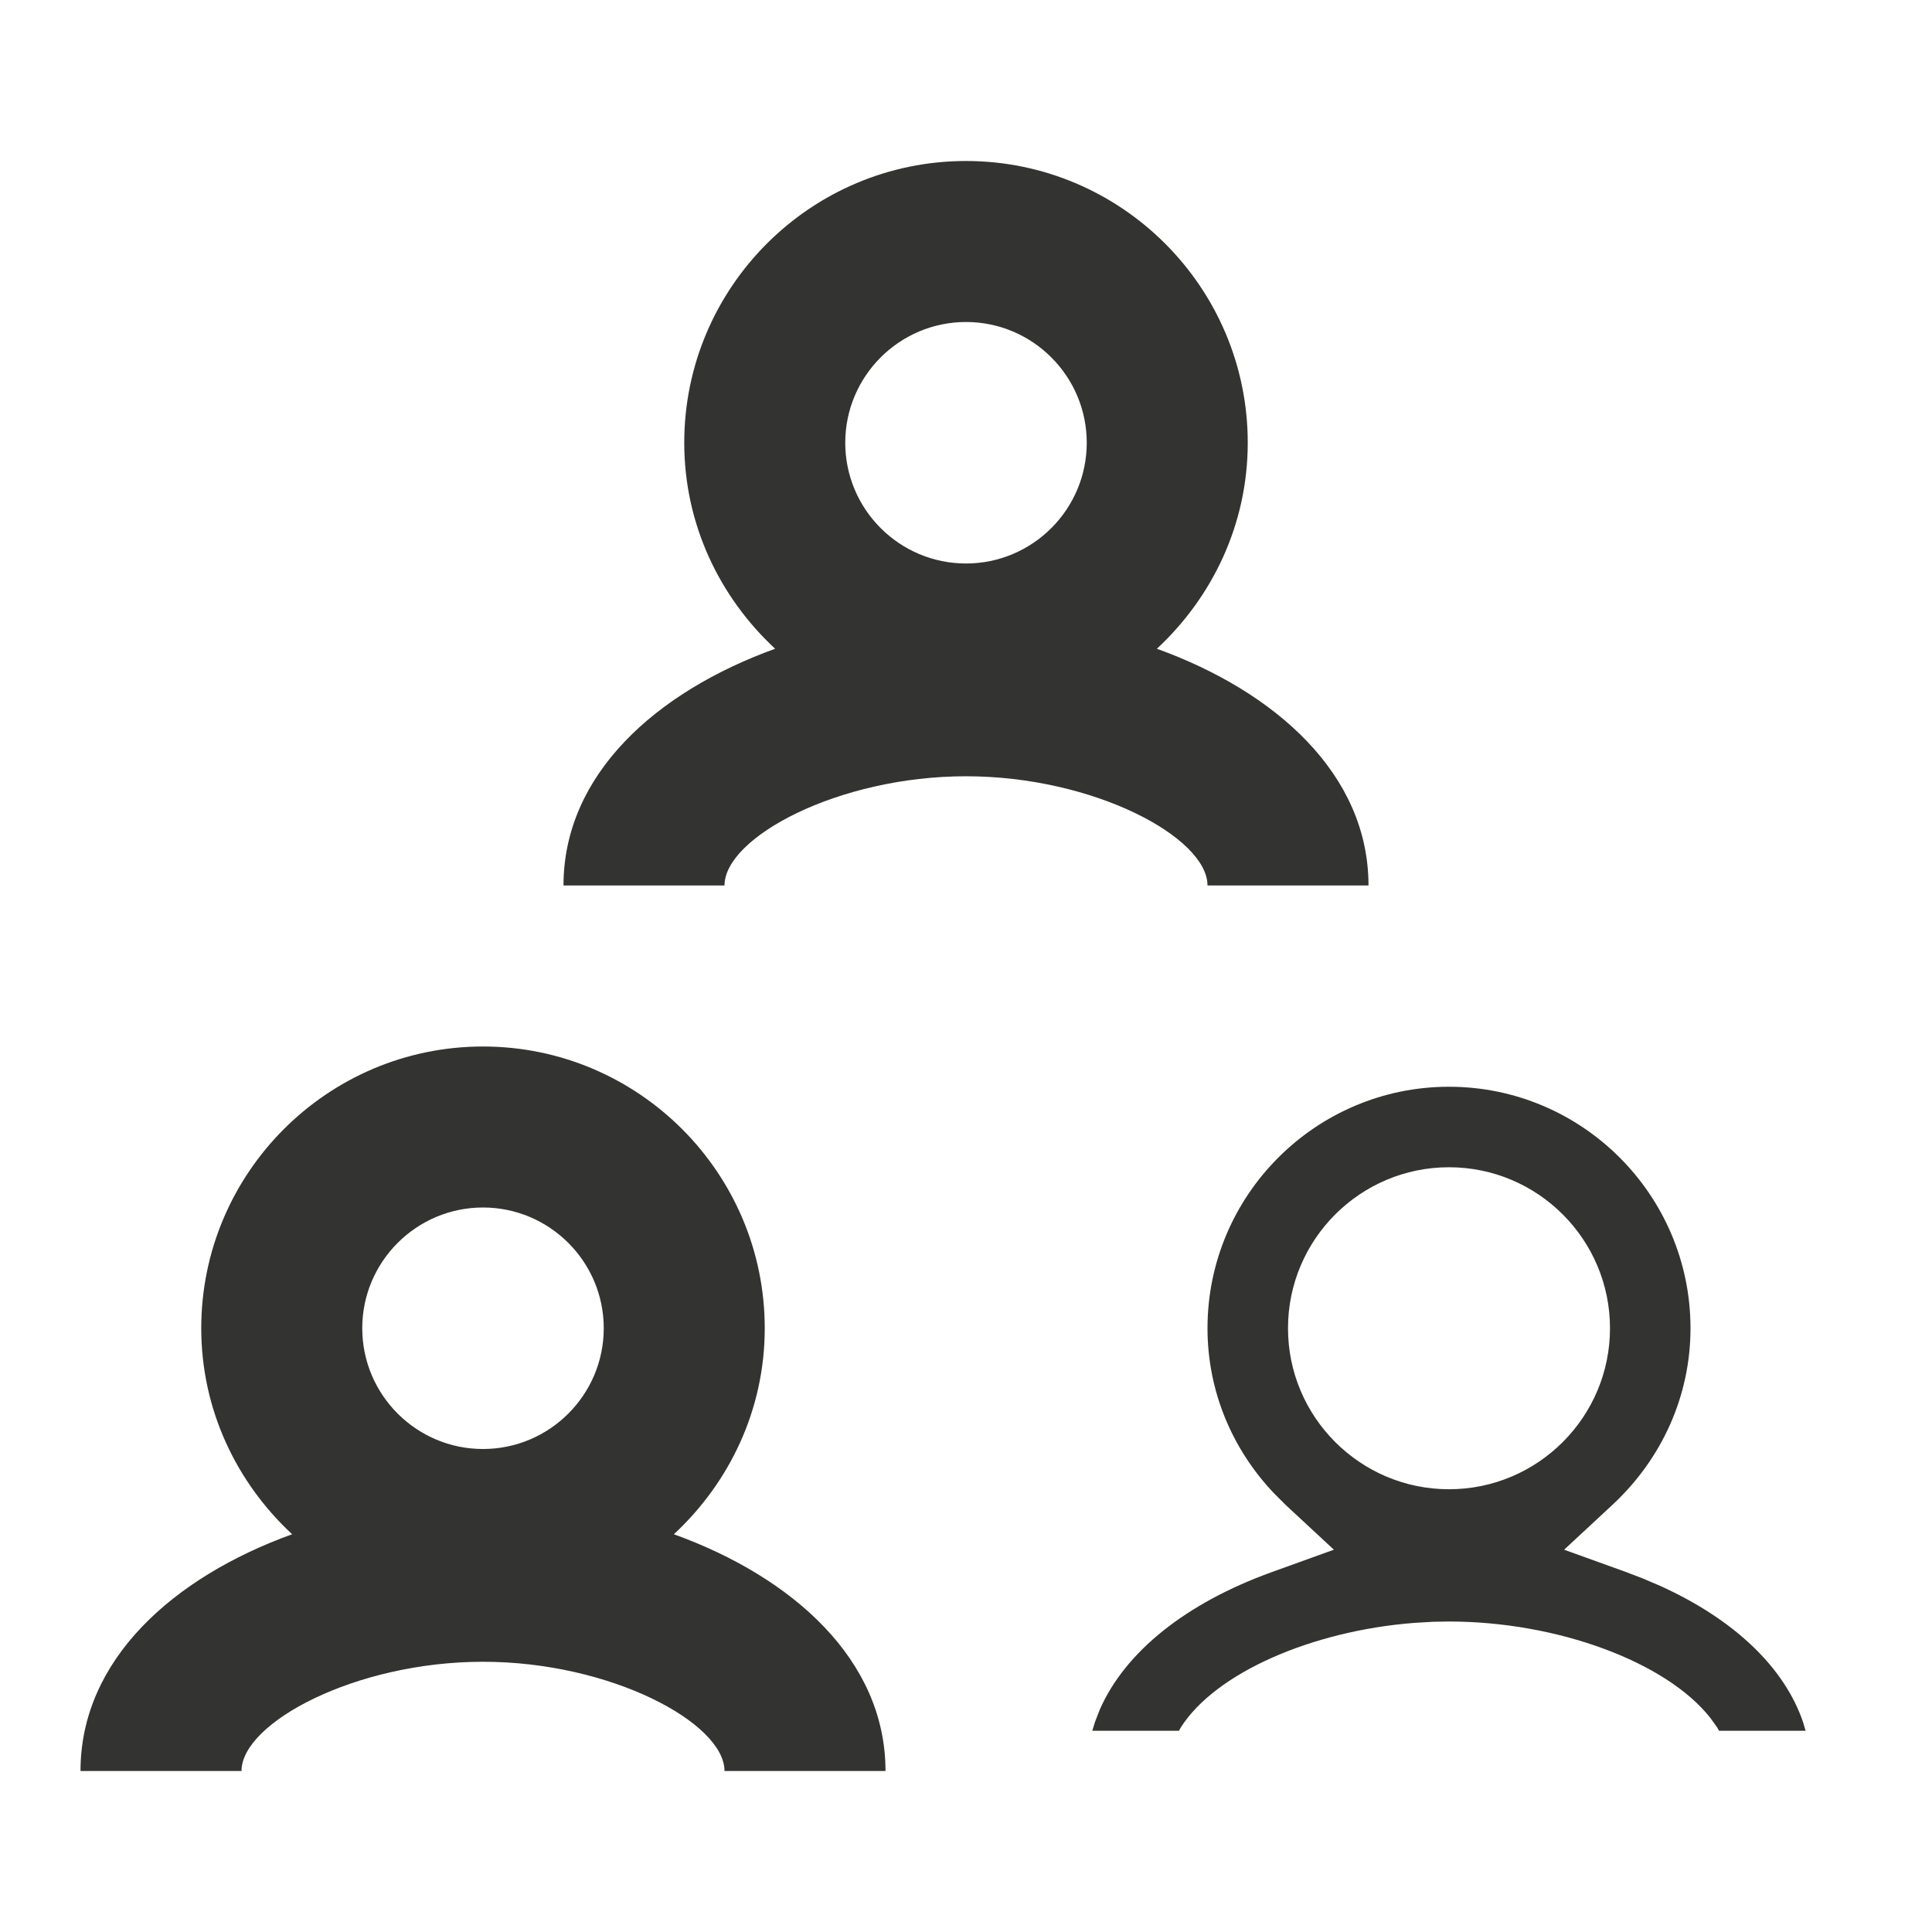
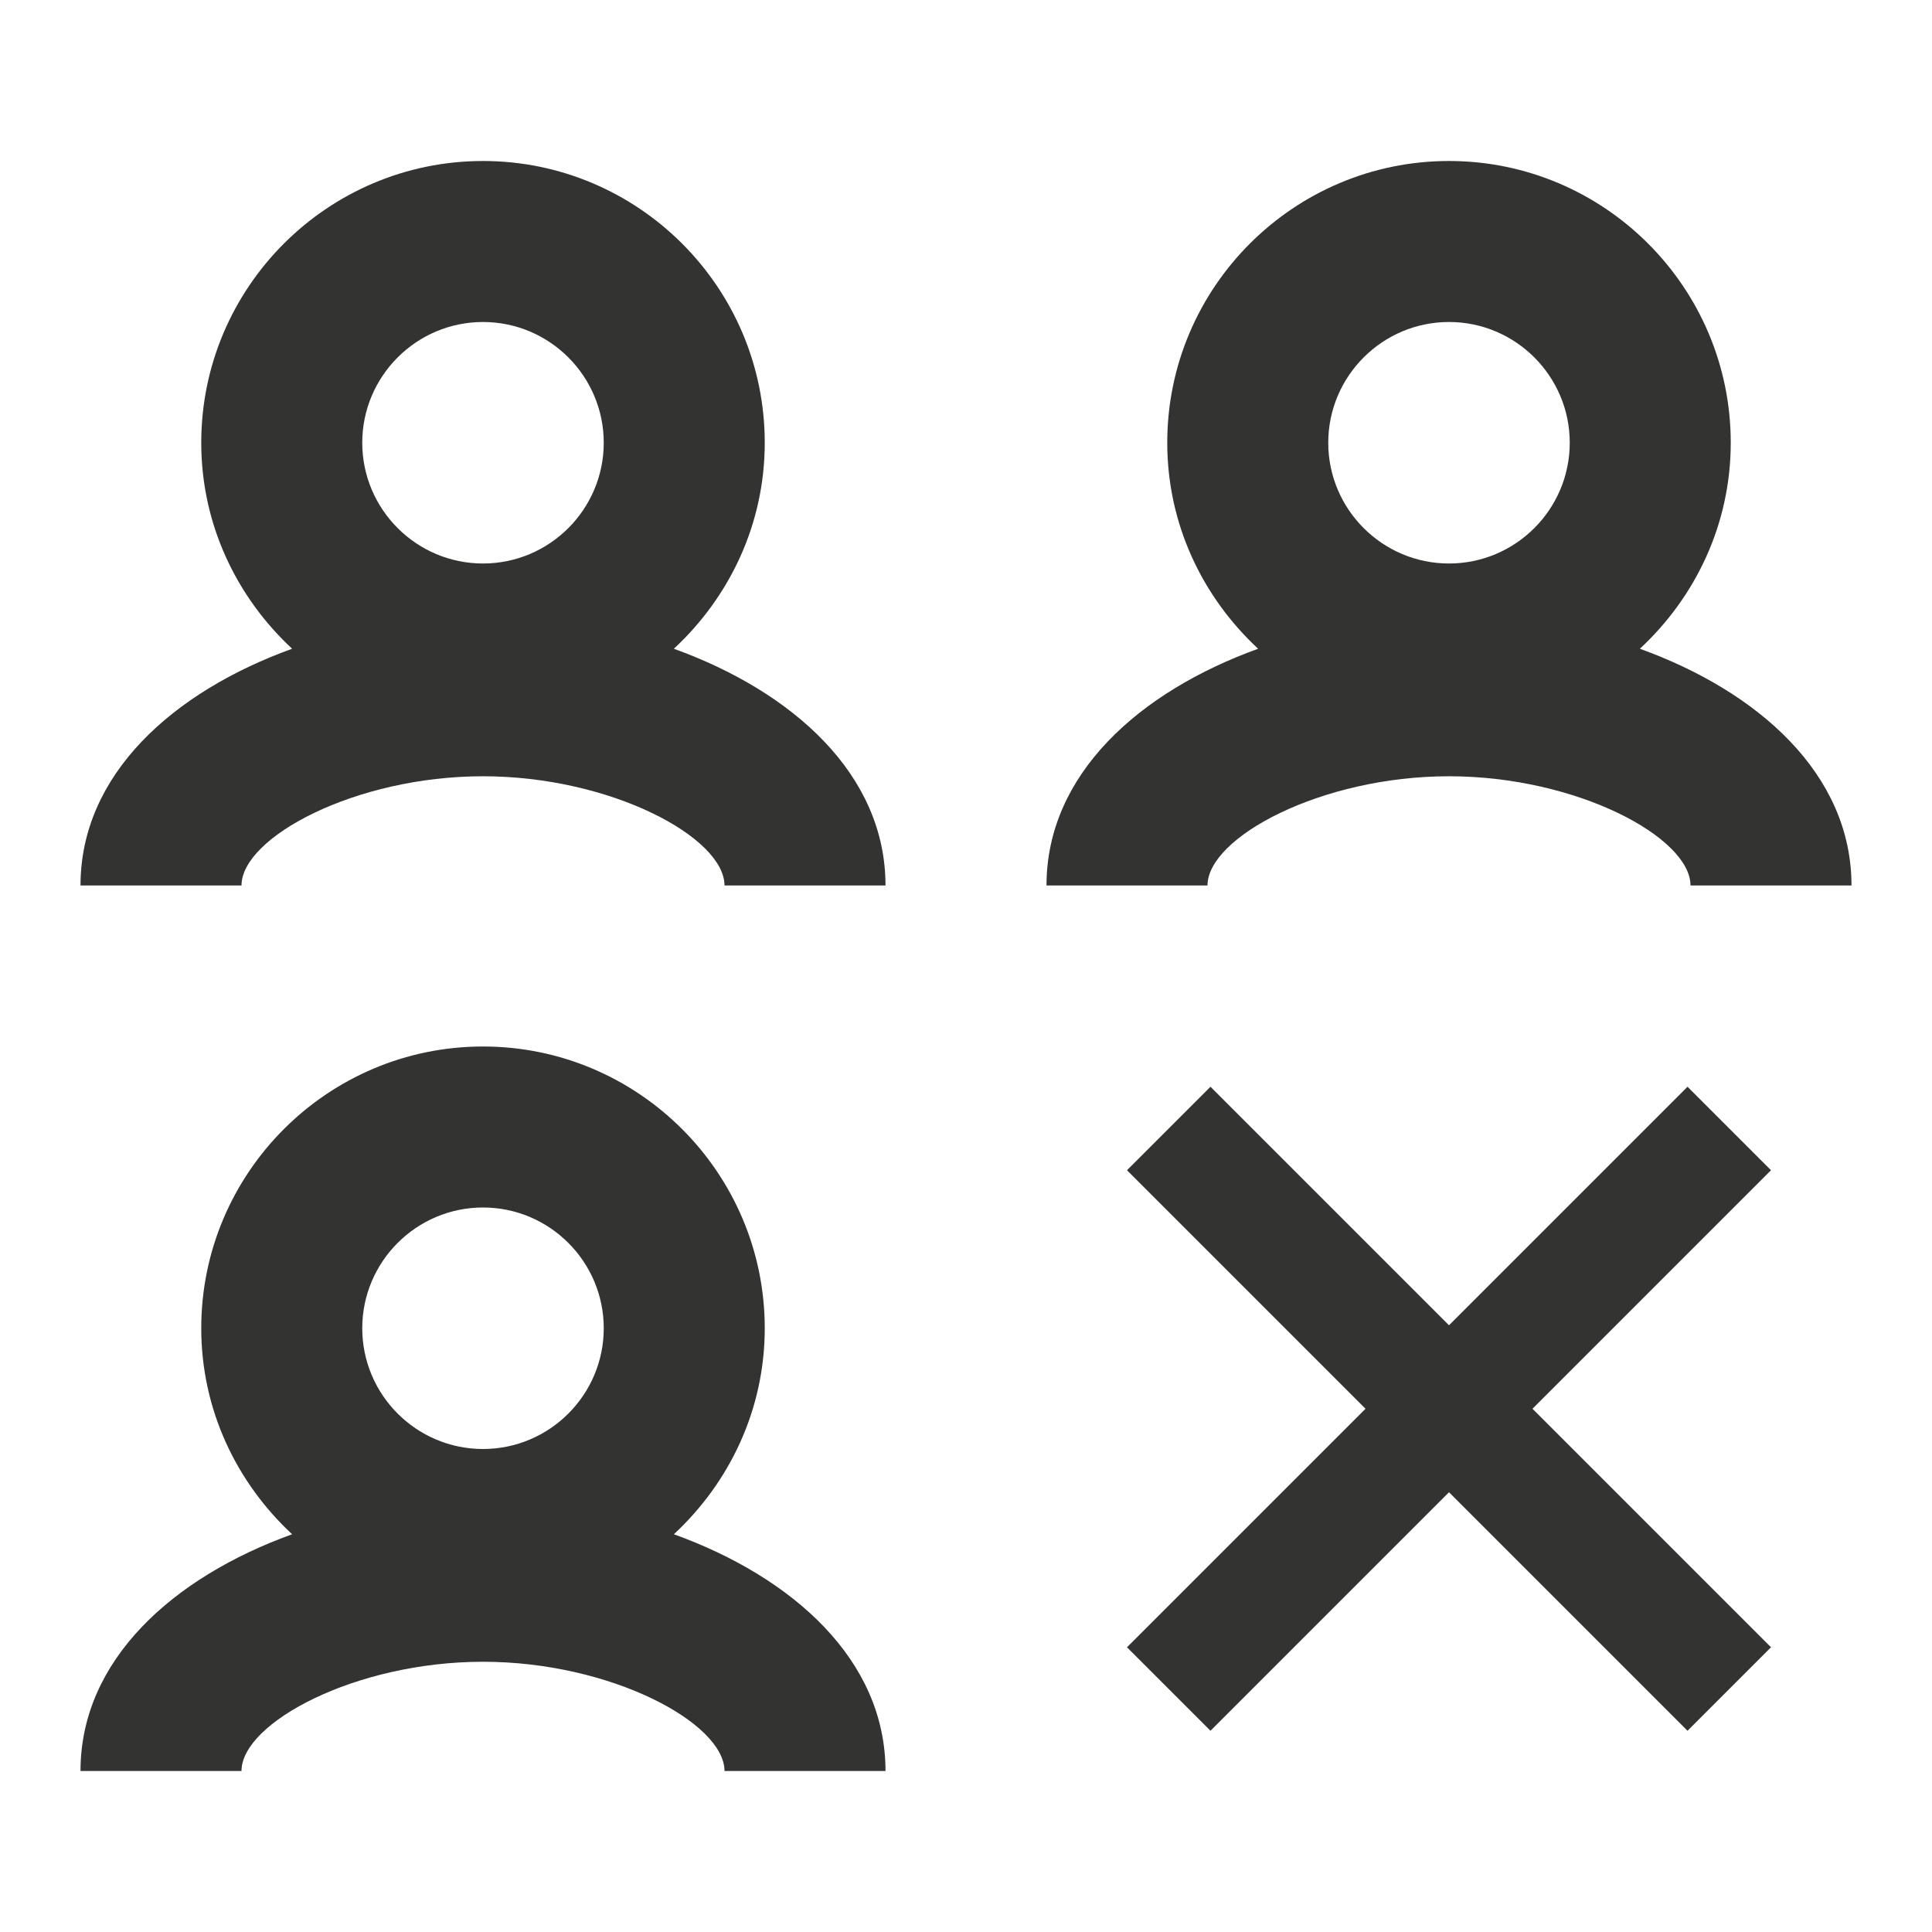
<svg xmlns="http://www.w3.org/2000/svg" width="24" height="24" viewBox="0 0 24 24">
-   <path d="M12 2C13.93 2 15.5 3.57 15.5 5.5 15.5 6.513 15.061 7.418 14.371 8.059 15.849 8.593 17 9.62 17 11L17 11 15 11C15 10.402 13.587 9.643 12 9.643 10.413 9.643 9 10.402 9 11L9 11 7 11C7 9.62 8.151 8.593 9.629 8.059 8.939 7.418 8.5 6.513 8.5 5.5 8.5 3.57 10.07 2 12 2ZM12 4C11.173 4 10.5 4.673 10.5 5.5 10.5 6.327 11.173 7 12 7 12.827 7 13.5 6.327 13.5 5.5 13.5 4.673 12.827 4 12 4ZM6 13C7.93 13 9.5 14.57 9.5 16.5 9.5 17.513 9.061 18.418 8.371 19.059 9.849 19.593 11 20.62 11 22L11 22 9 22C9 21.403 7.587 20.643 6 20.643 4.413 20.643 3 21.402 3 22L3 22 1 22C1 20.62 2.151 19.593 3.629 19.059 2.939 18.418 2.5 17.513 2.5 16.5 2.5 14.57 4.07 13 6 13ZM6 15C5.173 15 4.5 15.673 4.5 16.5 4.5 17.327 5.173 18 6 18 6.827 18 7.5 17.327 7.5 16.5 7.5 15.673 6.827 15 6 15ZM18 13.5C19.654 13.5 21 14.846 21 16.5 21 17.339 20.646 18.121 20.031 18.693L20.031 18.693 19.43 19.251 20.201 19.529 20.412 19.61 20.627 19.702C21.541 20.117 22.165 20.71 22.398 21.392L22.398 21.392 22.43 21.5 21.354 21.5 21.331 21.458 21.247 21.341C20.699 20.645 19.346 20.143 18 20.143L18 20.143 17.806 20.146 17.568 20.16C16.298 20.259 15.101 20.779 14.669 21.458L14.669 21.458 14.645 21.5 13.569 21.5 13.602 21.392 13.662 21.237C13.976 20.521 14.73 19.915 15.799 19.529L15.799 19.529 16.57 19.251 15.969 18.693 15.821 18.545C15.297 17.99 15 17.269 15 16.5 15 14.846 16.346 13.5 18 13.5ZM18 14.5C16.897 14.5 16 15.397 16 16.5 16 17.603 16.897 18.5 18 18.5 19.103 18.5 20 17.603 20 16.5 20 15.397 19.103 14.5 18 14.5Z" fill="#333332" fill-rule="evenodd" />
+   <g fill="none" fill-rule="evenodd">
+     <path d="M6 2C7.93 2 9.5 3.57 9.5 5.5 9.5 6.513 9.061 7.418 8.371 8.059 9.849 8.593 11 9.62 11 11L11 11 9 11C9 10.402 7.587 9.643 6 9.643 4.413 9.643 3 10.402 3 11L3 11 1 11C1 9.62 2.151 8.593 3.629 8.059 2.939 7.418 2.5 6.513 2.5 5.5 2.5 3.57 4.07 2 6 2ZM6 4C5.173 4 4.5 4.673 4.5 5.5 4.5 6.327 5.173 7 6 7 6.827 7 7.5 6.327 7.5 5.5 7.5 4.673 6.827 4 6 4ZM6 13C7.93 13 9.5 14.57 9.5 16.5 9.5 17.513 9.061 18.418 8.371 19.059 9.849 19.593 11 20.62 11 22L11 22 9 22C9 21.403 7.587 20.643 6 20.643 4.413 20.643 3 21.402 3 22L3 22 1 22C1 20.62 2.151 19.593 3.629 19.059 2.939 18.418 2.5 17.513 2.5 16.5 2.5 14.57 4.07 13 6 13ZM6 15C5.173 15 4.5 15.673 4.5 16.5 4.5 17.327 5.173 18 6 18 6.827 18 7.5 17.327 7.5 16.5 7.5 15.673 6.827 15 6 15Z" fill="#333332" />
+     <polygon points="6.963 0 4 2.963 1.037 0 0 1.037 2.963 4 0 6.963 1.037 8 4 5.037 6.963 8 8 6.963 5.037 4 8 1.037" transform="translate(14 13.5)" fill="#333332" />
+     <path d="M18,2 C19.93,2 21.5,3.57 21.5,5.5 C21.5,6.513 21.061,7.418 20.371,8.059 C21.849,8.593 23,9.62 23,11 L23,11 L21,11 C21,10.402 19.587,9.643 18,9.643 C16.413,9.643 15,10.402 15,11 L15,11 L13,11 C13,9.62 14.151,8.593 15.629,8.059 C14.939,7.418 14.5,6.513 14.5,5.5 C14.5,3.57 16.07,2 18,2 Z M18,4 C17.173,4 16.5,4.673 16.5,5.5 C16.5,6.327 17.173,7 18,7 C18.827,7 19.5,6.327 19.5,5.5 C19.5,4.673 18.827,4 18,4 Z" fill="#333332" />
+   </g>
</svg>
